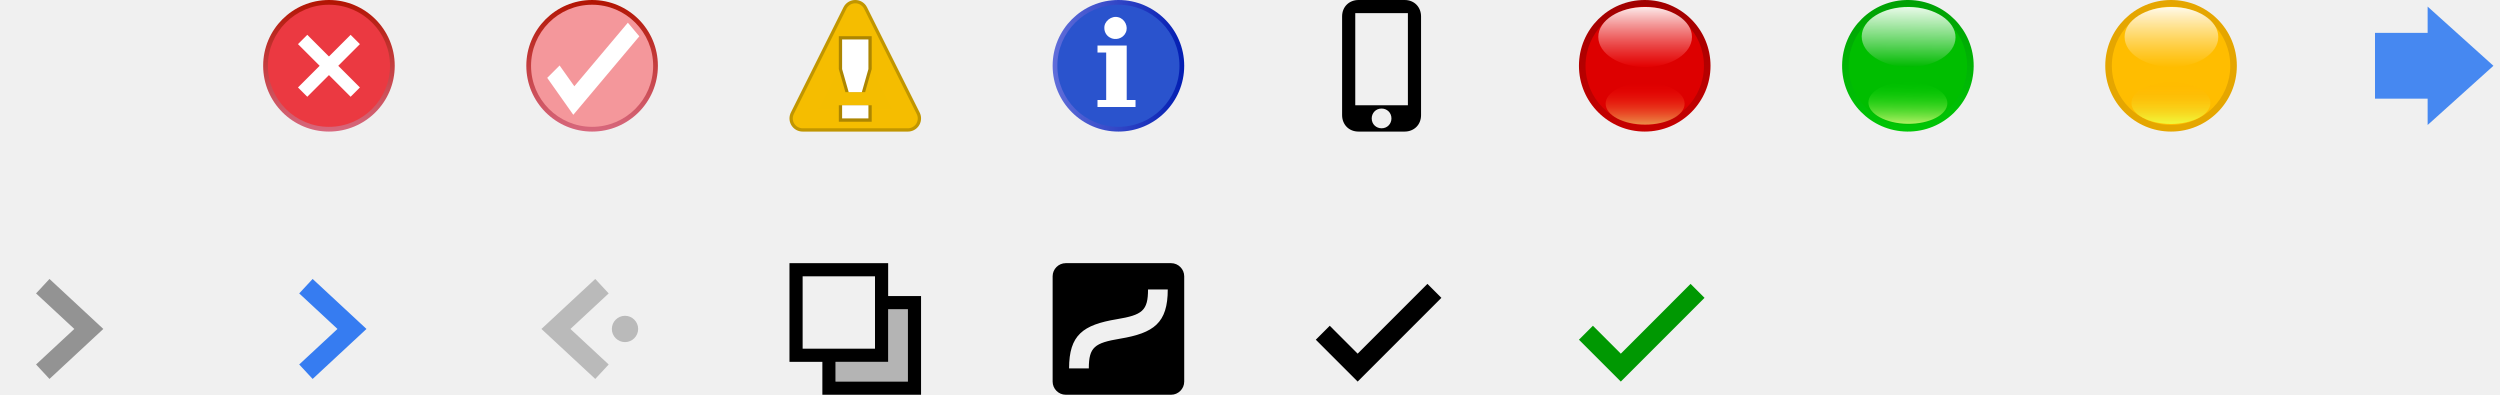
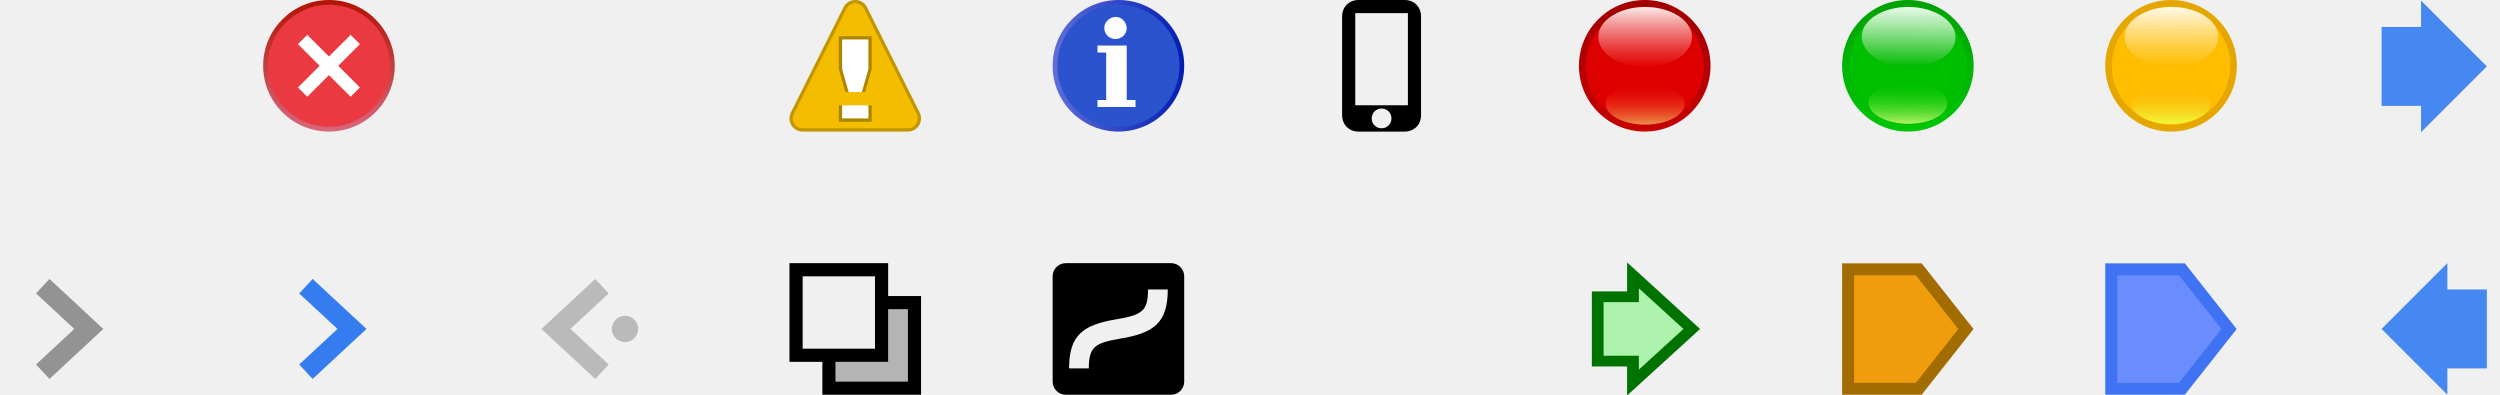
<svg xmlns="http://www.w3.org/2000/svg" xmlns:xlink="http://www.w3.org/1999/xlink" width="190" height="30" id="svg3250" version="1.1">
  <defs id="defs3252">
    <linearGradient gradientTransform="matrix(0,-0.4166667,-0.4166667,0,218,106)" gradientUnits="userSpaceOnUse" id="p" x1="0" x2="24" xlink:href="#l" y1="0" y2="0" />
    <linearGradient id="l">
      <stop offset="0" stop-color="#d7687d" id="stop3458" />
      <stop offset="1" stop-color="#b21402" id="stop3460" />
    </linearGradient>
-     <linearGradient y2="0" x2="24" y1="0" x1="0" gradientTransform="matrix(0,-0.4166667,-0.4166667,0,25,1032.362)" gradientUnits="userSpaceOnUse" id="linearGradient3308" xlink:href="#l" />
    <linearGradient xlink:href="#l-0" id="linearGradient3239" gradientUnits="userSpaceOnUse" gradientTransform="matrix(0,-0.4166667,-0.4166667,0,250,117)" x1="0" y1="0" x2="24" y2="0" />
    <linearGradient id="l-0">
      <stop offset="0" stop-color="#d7687d" id="stop3458-8" />
      <stop offset="1" stop-color="#b21402" id="stop3460-8" />
    </linearGradient>
    <linearGradient gradientTransform="matrix(0.7142857,0,0,0.7142857,132.2857,37.71429)" gradientUnits="userSpaceOnUse" id="q" x1="113" x2="127" xlink:href="#a" y1="104" y2="104" />
    <linearGradient id="a">
      <stop offset="0" stop-color="#606eda" id="stop3403" />
      <stop offset="1" stop-color="#021db2" id="stop3405" />
    </linearGradient>
-     <linearGradient y2="104" x2="127" y1="104" x1="113" gradientTransform="matrix(0.7142857,0,0,0.7142857,-0.7142898,953.0765)" gradientUnits="userSpaceOnUse" id="linearGradient3359" xlink:href="#a" />
    <linearGradient gradientTransform="matrix(0,0.4396552,0.7804878,0,44.48744,928.4829)" gradientUnits="userSpaceOnUse" id="t" x1="227.875" x2="235.125" xlink:href="#i" y1="103.156" y2="103.156" />
    <linearGradient id="i">
      <stop offset="0" stop-color="#f00" stop-opacity="0" id="stop3443" />
      <stop offset="1" stop-color="#f0cb68" stop-opacity="0.71" id="stop3445" />
    </linearGradient>
    <linearGradient gradientTransform="matrix(0,-0.6293104,0.9268293,0,29.46895,1170.891)" gradientUnits="userSpaceOnUse" id="s" x1="227.875" x2="235.125" xlink:href="#j" y1="103.156" y2="103.156" />
    <linearGradient id="j">
      <stop offset="0" stop-color="#e60000" stop-opacity="0.65" id="stop3448" />
      <stop offset="1" stop-color="#fff" stop-opacity="0.91" id="stop3450" />
    </linearGradient>
    <linearGradient gradientTransform="matrix(0,1.37931,-1.300813,0,363.0846,-218.3534)" gradientUnits="userSpaceOnUse" id="r" x1="227.875" x2="235.125" xlink:href="#k" y1="103.156" y2="103.156" />
    <linearGradient id="k">
      <stop offset="0" stop-color="#a10000" id="stop3453" />
      <stop offset="1" stop-color="#c60000" id="stop3455" />
    </linearGradient>
-     <linearGradient y2="103.156" x2="235.125" y1="103.156" x1="227.875" gradientTransform="matrix(0,1.37931,-1.300813,0,259.0846,708.0089)" gradientUnits="userSpaceOnUse" id="linearGradient3398" xlink:href="#k" />
    <linearGradient gradientTransform="matrix(-0.00480259,0.4395968,0.7803841,0.00852566,65.60742,927.5285)" gradientUnits="userSpaceOnUse" id="w" x1="227.875" x2="235.125" xlink:href="#f" y1="103.156" y2="103.156" />
    <linearGradient id="f">
      <stop offset="0" stop-color="#00d600" stop-opacity="0" id="stop3428" />
      <stop offset="1" stop-color="#d8fc7b" stop-opacity="0.81" id="stop3430" />
    </linearGradient>
    <linearGradient gradientTransform="matrix(0.00687428,-0.6292267,0.9267061,0.01012422,47.87095,1169.797)" gradientUnits="userSpaceOnUse" id="v" x1="227.875" x2="235.125" xlink:href="#g" y1="103.156" y2="103.156" />
    <linearGradient id="g">
      <stop offset="0" stop-color="#00ba00" id="stop3433" />
      <stop offset="1" stop-color="#fff" stop-opacity="0.91" id="stop3435" />
    </linearGradient>
    <linearGradient gradientTransform="matrix(-0.01506784,1.37921,-1.300718,-0.01421029,377.6654,-216.8212)" gradientUnits="userSpaceOnUse" id="u" x1="227.875" x2="235.125" xlink:href="#h" y1="103.156" y2="103.156" />
    <linearGradient id="h">
      <stop offset="0" stop-color="#00a104" id="stop3438" />
      <stop offset="1" stop-color="#00c605" id="stop3440" />
    </linearGradient>
-     <linearGradient y2="103.156" x2="235.125" y1="103.156" x1="227.875" gradientTransform="matrix(-0.01506693,1.379127,-1.30064,-0.01420944,282.6572,709.5601)" gradientUnits="userSpaceOnUse" id="linearGradient3426" xlink:href="#h" />
    <linearGradient gradientTransform="matrix(0,0.4396552,0.7804878,0,84.44325,928.4387)" gradientUnits="userSpaceOnUse" id="y" x1="227.875" x2="235.125" xlink:href="#d" y1="103.156" y2="103.156" />
    <linearGradient id="d">
      <stop offset="0" stop-color="#ffa801" stop-opacity="0" id="stop3418" />
      <stop offset="1" stop-color="#f0fb3d" id="stop3420" />
    </linearGradient>
    <linearGradient gradientTransform="matrix(0,-0.6293104,0.9268293,0,69.46895,1170.891)" gradientUnits="userSpaceOnUse" id="x" x1="227.875" x2="235.125" xlink:href="#e" y1="103.156" y2="103.156" />
    <linearGradient id="e">
      <stop offset="0" stop-color="#ffbd00" stop-opacity="0.65" id="stop3423" />
      <stop offset="1" stop-color="#fff" stop-opacity="0.91" id="stop3425" />
    </linearGradient>
+     <linearGradient gradientTransform="matrix(0,0.4396552,0.7804878,0,84.44359,-93.92353)" gradientUnits="userSpaceOnUse" id="y-3" x1="227.875" x2="235.125" xlink:href="#d" y1="103.156" y2="103.156" />
+     <linearGradient gradientTransform="matrix(0,-0.6293104,0.9268293,0,69.46929,148.5285)" gradientUnits="userSpaceOnUse" id="x-8" x1="227.875" x2="235.125" xlink:href="#e" y1="103.156" y2="103.156" />
+     <linearGradient gradientTransform="matrix(-0.00480259,0.4395968,0.7803841,0.00852566,65.60776,-94.83367)" gradientUnits="userSpaceOnUse" id="w-1" x1="227.875" x2="235.125" xlink:href="#f" y1="103.156" y2="103.156" />
+     <linearGradient gradientTransform="matrix(0.00687428,-0.6292267,0.9267061,0.01012422,47.87128,147.4347)" gradientUnits="userSpaceOnUse" id="v-5" x1="227.875" x2="235.125" xlink:href="#g" y1="103.156" y2="103.156" />
+     <linearGradient y2="103.156" x2="235.125" y1="103.156" x1="227.875" gradientTransform="matrix(-0.01506693,1.379127,-1.30064,-0.01420944,282.6575,-312.8021)" gradientUnits="userSpaceOnUse" id="linearGradient3426" xlink:href="#h" />
+     <linearGradient gradientTransform="matrix(0,0.4396552,0.7804878,0,44.48778,-93.87934)" gradientUnits="userSpaceOnUse" id="t-9" x1="227.875" x2="235.125" xlink:href="#i" y1="103.156" y2="103.156" />
+     <linearGradient gradientTransform="matrix(0,-0.6293104,0.9268293,0,29.46929,148.5285)" gradientUnits="userSpaceOnUse" id="s-9" x1="227.875" x2="235.125" xlink:href="#j" y1="103.156" y2="103.156" />
+     <linearGradient y2="103.156" x2="235.125" y1="103.156" x1="227.875" gradientTransform="matrix(0,1.37931,-1.300813,0,259.085,-314.3533)" gradientUnits="userSpaceOnUse" id="linearGradient3398" xlink:href="#k" />
+     <linearGradient y2="104" x2="127" y1="104" x1="113" gradientTransform="matrix(0.7142857,0,0,0.7142857,-0.7139517,-69.28574)" gradientUnits="userSpaceOnUse" id="linearGradient3359" xlink:href="#a" />
+     <linearGradient y2="0" x2="24" y1="0" x1="0" gradientTransform="matrix(0,-0.4166667,-0.4166667,0,25.00034,10)" gradientUnits="userSpaceOnUse" id="linearGradient3308" xlink:href="#l" />
  </defs>
-   <g id="layer1" transform="translate(0,-1022.362)">
-     <path d="m 25,1022.362 c -2.76,0 -5,2.24 -5,5 0,2.76 2.24,5 5,5 2.76,0 5,-2.24 5,-5 0,-2.76 -2.24,-5 -5,-5" id="path3699" style="fill:url(#linearGradient3308)" />
-     <path d="m 20.36,1027.362 c 0,2.56 2.08,4.64 4.64,4.64 2.56,0 4.64,-2.08 4.64,-4.64 0,-2.56 -2.08,-4.64 -4.64,-4.64 -2.56,0 -4.64,2.08 -4.64,4.64" id="path3701" style="fill:#eb3941" />
-     <path d="m 23,1025.362 4,4" id="path3703" style="stroke:#ffffff" />
-     <path d="m 27,1025.362 -4,4" id="path3705" style="stroke:#ffffff" />
-     <g id="g3234" transform="translate(-205,915.3622)">
-       <path style="fill:url(#linearGradient3239)" id="path3699-5" d="m 250,107 c -2.76,0 -5,2.24 -5,5 0,2.76 2.24,5 5,5 2.76,0 5,-2.24 5,-5 0,-2.76 -2.24,-5 -5,-5" />
-       <path id="path3701-0" d="m 245.36,112 c 0,2.56 2.08,4.64 4.64,4.64 2.56,0 4.64,-2.08 4.64,-4.64 0,-2.56 -2.08,-4.64 -4.64,-4.64 -2.56,0 -4.64,2.08 -4.64,4.64" style="fill:#f4979b;fill-opacity:1" />
-       <path style="fill:#ffffff;fill-opacity:1" id="path3689-2" d="m 248.649,113.555 -1.12,-1.579 -0.941,0.941 1.983,2.808 5.017,-5.966 -0.871,-1.034 z" />
+   <g id="g1817">
+     <path style="fill:url(#linearGradient3308)" id="path3699" d="m 25,-4.779502e-7 c -2.76,0 -5,2.24 -5,5 0,2.76 2.24,5 5,5 2.76,0 5,-2.24 5,-5 0,-2.76 -2.24,-5 -5,-5" />
+     <path style="fill:#eb3941" id="path3701" d="m 20.36,5 c 0,2.56 2.08,4.64 4.64,4.64 2.56,0 4.64,-2.08 4.64,-4.64 0,-2.56 -2.08,-4.64 -4.64,-4.64 -2.56,0 -4.64,2.08 -4.64,4.64" />
+     <path style="stroke:#ffffff" id="path3703" d="m 23,3 4,4" />
+     <path style="stroke:#ffffff" id="path3705" d="m 27,3 -4,4" />
+   </g>
+   <g id="g1823">
+     <path style="stroke:#c19600;stroke-width:2;stroke-linejoin:round" id="path3707" d="m 61,9 4,-8 4,8 z" />
+     <path style="fill:#f4bd00;stroke:#f5bd00;stroke-width:1.5;stroke-linejoin:round" id="path3709" d="m 61,9 4,-8 4,8 z" />
+     <path style="fill:#ad8601" id="path3711" d="m 63.75,2.75 h 2.5 v 2.5 l -0.5,1.75 h -1.5 l -0.5,-1.75 v -2.5 m 0,5.25 h 2.5 v 1.25 h -2.5" />
+     <path style="fill:#ffffff" id="path3713" d="m 64,3 h 2 v 2.25 l -0.5,1.75 h -1 l -0.5,-1.75 v -2.25 m 0,5 h 2 v 1 h -2" />
+   </g>
+   <g id="g1828">
+     <path style="fill:url(#linearGradient3359)" id="path3741" d="m 85,-4.779502e-7 c -2.76,0 -5,2.24 -5,5 0,2.76 2.24,5 5,5 2.76,0 5,-2.24 5,-5 0,-2.76 -2.24,-5 -5,-5" />
+     <path style="fill:#2a53cd" id="path3743" d="m 80.36,5 c 0,2.56 2.08,4.64 4.64,4.64 2.56,0 4.64,-2.08 4.64,-4.64 0,-2.56 -2.08,-4.64 -4.64,-4.64 -2.56,0 -4.64,2.08 -4.64,4.64" />
+     <path style="fill:#ffffff" id="path3745" d="m 83.93,2.14 c -0.03,-0.53 0.55,-0.97 1.06,-0.83 0.5,0.12 0.79,0.73 0.56,1.18 -0.2,0.44 -0.79,0.61 -1.2,0.36 -0.26,-0.14 -0.42,-0.42 -0.42,-0.71 z m 1.7,5.46 c 0.22,0 0.45,0 0.67,0 0,0.18 0,0.35 0,0.53 -0.96,0 -1.93,0 -2.89,0 0,-0.18 0,-0.35 0,-0.53 0.22,0 0.44,0 0.66,0 0,-1.2 0,-2.41 0,-3.61 -0.22,0 -0.44,0 -0.66,0 0,-0.18 0,-0.35 0,-0.53 0.74,0 1.48,0 2.22,0 0,1.38 0,2.76 0,4.14 z" />
+   </g>
+   <g id="g2768">
+     <g id="g1831">
+       <path d="m 103.25,-4.779502e-7 c -0.7,0 -1.25,0.5 -1.25,1.25 v 7.5 c 0,0.7 0.5,1.25 1.25,1.25 h 3.5 c 0.7,0 1.25,-0.5 1.25,-1.25 v -7.5 c 0,-0.7 -0.5,-1.25 -1.25,-1.25 z M 103,1 h 4 v 7 h -4 z m 2,7.25 c 0.4,0 0.75,0.3 0.75,0.75 0,0.4 -0.3,0.75 -0.75,0.75 -0.4,0 -0.75,-0.3 -0.75,-0.75 0,-0.4 0.3,-0.75 0.75,-0.75 z" id="path3765" />
    </g>
-     <path d="m 61,1031.362 4,-8 4,8 z" id="path3707" style="stroke:#c19600;stroke-width:2;stroke-linejoin:round" />
-     <path d="m 61,1031.362 4,-8 4,8 z" id="path3709" style="fill:#f4bd00;stroke:#f5bd00;stroke-width:1.5;stroke-linejoin:round" />
-     <path d="m 63.75,1025.112 2.5,0 0,2.5 -0.5,1.75 -1.5,0 -0.5,-1.75 0,-2.5 m 0,5.25 2.5,0 0,1.25 -2.5,0" id="path3711" style="fill:#ad8601" />
-     <path d="m 64,1025.362 2,0 0,2.25 -0.5,1.75 -1,0 -0.5,-1.75 0,-2.25 m 0,5 2,0 0,1 -2,0" id="path3713" style="fill:#ffffff" />
-     <path d="m 85,1022.362 c -2.76,0 -5,2.24 -5,5 0,2.76 2.24,5 5,5 2.76,0 5,-2.24 5,-5 0,-2.76 -2.24,-5 -5,-5" id="path3741" style="fill:url(#linearGradient3359)" />
-     <path d="m 80.36,1027.362 c 0,2.56 2.08,4.64 4.64,4.64 2.56,0 4.64,-2.08 4.64,-4.64 0,-2.56 -2.08,-4.64 -4.64,-4.64 -2.56,0 -4.64,2.08 -4.64,4.64" id="path3743" style="fill:#2a53cd" />
-     <path d="m 83.93,1024.502 c -0.03,-0.53 0.55,-0.97 1.06,-0.83 0.5,0.12 0.79,0.73 0.56,1.18 -0.2,0.44 -0.79,0.61 -1.2,0.36 -0.26,-0.14 -0.42,-0.42 -0.42,-0.71 z m 1.7,5.46 c 0.22,0 0.45,0 0.67,0 0,0.18 0,0.35 0,0.53 -0.96,0 -1.93,0 -2.89,0 0,-0.18 0,-0.35 0,-0.53 0.22,0 0.44,0 0.66,0 0,-1.2 0,-2.41 0,-3.61 -0.22,0 -0.44,0 -0.66,0 0,-0.18 0,-0.35 0,-0.53 0.74,0 1.48,0 2.22,0 0,1.38 0,2.76 0,4.14 z" id="path3745" style="fill:#ffffff" />
-     <path d="m 103.25,1022.362 c -0.7,0 -1.25,0.5 -1.25,1.25 l 0,7.5 c 0,0.7 0.5,1.25 1.25,1.25 l 3.5,0 c 0.7,0 1.25,-0.5 1.25,-1.25 l 0,-7.5 c 0,-0.7 -0.5,-1.25 -1.25,-1.25 l -3.5,0 z m -0.25,1 4,0 0,7 -4,0 0,-7 z m 2,7.25 c 0.4,0 0.75,0.3 0.75,0.75 0,0.4 -0.3,0.75 -0.75,0.75 -0.4,0 -0.75,-0.3 -0.75,-0.75 0,-0.4 0.3,-0.75 0.75,-0.75 z" id="path3765" />
-     <path d="m 125,1032.362 c -2.76,0 -5,-2.24 -5,-5 0,-2.76 2.24,-5 5,-5 2.76,0 5,2.24 5,5 0,2.76 -2.24,5 -5,5 z" id="path3715" style="fill:url(#linearGradient3398)" />
-     <path d="m 129.5,1027.362 c 0,2.49 -2.01,4.5 -4.5,4.5 -2.49,0 -4.5,-2.01 -4.5,-4.5 0,-2.49 2.01,-4.5 4.5,-4.5 2.49,0 4.5,2.01 4.5,4.5 z" id="path3717" style="fill:#dd0000" />
-     <path d="m 125.03,1022.892 c 1.97,0 3.56,1.02 3.56,2.28 0,1.26 -1.59,2.28 -3.56,2.28 -1.97,0 -3.56,-1.02 -3.56,-2.28 0,-1.26 1.59,-2.28 3.56,-2.28 z" id="path3719" style="fill:url(#s)" />
-     <path d="m 125.03,1031.832 c 1.66,0 3,-0.71 3,-1.59 0,-0.88 -1.34,-1.59 -3,-1.59 -1.66,0 -3,0.71 -3,1.59 0,0.88 1.34,1.59 3,1.59 z" id="path3721" style="fill:url(#t)" />
-     <path d="m 144.95,1032.362 c -2.76,-0.03 -4.98,-2.29 -4.95,-5.05 0.03,-2.76 2.29,-4.98 5.05,-4.95 2.76,0.03 4.98,2.29 4.95,5.05 -0.03,2.76 -2.29,4.98 -5.05,4.95 z" id="path3723" style="fill:url(#linearGradient3426)" />
-     <path d="m 149.5,1027.412 c -0.03,2.49 -2.06,4.48 -4.55,4.45 -2.49,-0.03 -4.48,-2.06 -4.45,-4.55 0.03,-2.49 2.06,-4.48 4.55,-4.45 2.49,0.03 4.48,2.06 4.45,4.55 z" id="path3725" style="fill:#00be00" />
-     <path d="m 145.08,1022.893 c 1.97,0.02 3.55,1.06 3.54,2.32 -0.01,1.26 -1.62,2.26 -3.59,2.24 -1.97,-0.02 -3.55,-1.06 -3.54,-2.32 0.01,-1.26 1.62,-2.26 3.59,-2.24 z" id="path3727" style="fill:url(#v)" />
-     <path d="m 144.98,1031.772 c 1.66,0.02 3.01,-0.68 3.02,-1.56 0.01,-0.88 -1.33,-1.61 -2.98,-1.63 -1.66,-0.02 -3.01,0.68 -3.02,1.56 -0.01,0.88 1.33,1.61 2.98,1.63 z" id="path3729" style="fill:url(#w)" />
-     <path d="m 165,1032.362 c -2.76,0 -5,-2.24 -5,-5 0,-2.76 2.24,-5 5,-5 2.76,0 5,2.24 5,5 0,2.76 -2.24,5 -5,5 z" id="path3731" style="fill:#e5a600" />
-     <path d="m 169.5,1027.362 c 0,2.49 -2.01,4.5 -4.5,4.5 -2.49,0 -4.5,-2.01 -4.5,-4.5 0,-2.49 2.01,-4.5 4.5,-4.5 2.49,0 4.5,2.01 4.5,4.5 z" id="path3733" style="fill:#ffbd00" />
-     <path d="m 165.03,1022.892 c 1.97,0 3.56,1.02 3.56,2.28 0,1.26 -1.59,2.28 -3.56,2.28 -1.97,0 -3.56,-1.02 -3.56,-2.28 0,-1.26 1.59,-2.28 3.56,-2.28 z" id="path3735" style="fill:url(#x)" />
-     <path d="m 164.99,1031.782 c 1.66,0 3,-0.71 3,-1.59 0,-0.88 -1.34,-1.59 -3,-1.59 -1.66,0 -3,0.71 -3,1.59 0,0.88 1.34,1.59 3,1.59 z" id="path3737" style="fill:url(#y)" />
-     <path id="path3660" d="m 180.5,1029.862 4,0 0,2 5,-4.5 -5,-4.5 0,2 -4,0 z" style="fill:#4688f1;fill-opacity:1" />
-     <path d="m 3.25,1044.112 3.5,3.25 -3.5,3.25" id="path3693" style="fill:none;stroke:#939393;stroke-width:1.5" />
-     <path d="m 23.25,1044.112 3.5,3.25 -3.5,3.25" id="path3691" style="fill:none;stroke:#367cf1;stroke-width:1.5" />
-     <path d="m 46.5,1047.362 c 0,0.55 0.45,1 1,1 0.55,0 1,-0.45 1,-1 0,-0.55 -0.45,-1 -1,-1 -0.55,0 -1,0.45 -1,1" id="path3695" style="fill:#bababa" />
-     <path d="m 45.75,1044.112 -3.5,3.25 3.5,3.25" id="path3697" style="fill:none;stroke:#bababa;stroke-width:1.5" />
-     <g id="Page-1" transform="translate(80,1042.362)" style="fill:none;stroke:none">
-       <g id="curve_swatch" style="fill:#000000">
-         <path id="Combined-Shape" d="M 0,0.995 C 0,0.446 0.456,0 0.995,0 L 9.005,0 C 9.554,0 10,0.456 10,0.995 L 10,9.005 C 10,9.554 9.544,10 9.005,10 L 0.995,10 C 0.446,10 0,9.544 0,9.005 L 0,0.995 z M 5.123,5.74 C 7.691,5.312 8.75,4.547 8.75,2 L 7.25,2 C 7.25,3.62 6.809,3.938 4.877,4.26 2.309,4.688 1.25,5.453 1.25,8 l 1.5,0 c 0,-1.62 0.441,-1.938 2.373,-2.26 z" />
-       </g>
-     </g>
-     <g id="Swatch" transform="translate(60,1042.362)" style="fill:none;stroke:none">
-       <g id="shadow_swatch-3" style="fill:#000000">
-         <g id="Group">
-           <rect height="10" width="10" y="0" x="0" id="Rectangle" style="fill-opacity:0" />
-           <path id="Combined-Shape-6" d="M 7.5,2.5 7.5,0 0,0 l 0,7.5 2.5,0 0,2.5 7.5,0 0,-7.5 -2.5,0 z M 1,1 6.5,1 6.5,6.5 1,6.5 1,1 z m 2.5,6.5 4,0 0,-4 1.5,0 0,5.5 -5.5,0 0,-1.5 z" />
-           <polygon points="3.5,9 3.5,7.5 7.5,7.5 7.5,3.5 9,3.5 9,9 " id="Rectangle-6-Copy" style="fill-opacity:0.25" />
-         </g>
-       </g>
-     </g>
-     <polygon transform="translate(98.275,1041.152)" id="check" points="2.786,5.967 1.725,7.028 4.907,10.21 11.27,3.846 10.209,2.785 4.907,8.089 " />
-     <polygon transform="translate(118.275,1041.152)" id="check-3" points="4.907,8.089 2.786,5.967 1.725,7.028 4.907,10.21 11.27,3.846 10.209,2.785 " style="stroke:none;stroke-opacity:1;fill:#009802;fill-opacity:1" />
+   </g>
+   <g id="g1837">
+     <path style="fill:url(#linearGradient3398)" id="path3715" d="m 125,10 c -2.76,0 -5,-2.24 -5,-5 0,-2.76 2.24,-5 5,-5 2.76,0 5,2.24 5,5 0,2.76 -2.24,5 -5,5 z" />
+     <path style="fill:#dd0000" id="path3717" d="m 129.5,5 c 0,2.49 -2.01,4.5 -4.5,4.5 -2.49,0 -4.5,-2.01 -4.5,-4.5 0,-2.49 2.01,-4.5 4.5,-4.5 2.49,0 4.5,2.01 4.5,4.5 z" />
+     <path style="fill:url(#s-9)" id="path3719" d="m 125.03,0.53 c 1.97,0 3.56,1.02 3.56,2.28 0,1.26 -1.59,2.28 -3.56,2.28 -1.97,0 -3.56,-1.02 -3.56,-2.28 0,-1.26 1.59,-2.28 3.56,-2.28 z" />
+     <path style="fill:url(#t-9)" id="path3721" d="m 125.03,9.47 c 1.66,0 3,-0.71 3,-1.59 0,-0.88 -1.34,-1.59 -3,-1.59 -1.66,0 -3,0.71 -3,1.59 0,0.88 1.34,1.59 3,1.59 z" />
+   </g>
+   <g id="g1843">
+     <path style="fill:url(#linearGradient3426)" id="path3723" d="m 144.95,10 c -2.76,-0.03 -4.98,-2.29 -4.95,-5.05 0.03,-2.76 2.29,-4.98 5.05,-4.95 2.76,0.03 4.98,2.29 4.95,5.05 -0.03,2.76 -2.29,4.98 -5.05,4.95 z" />
+     <path style="fill:#00be00" id="path3725" d="m 149.5,5.05 c -0.03,2.49 -2.06,4.48 -4.55,4.45 -2.49,-0.03 -4.48,-2.06 -4.45,-4.55 0.03,-2.49 2.06,-4.48 4.55,-4.45 2.49,0.03 4.48,2.06 4.45,4.55 z" />
+     <path style="fill:url(#v-5)" id="path3727" d="m 145.08,0.53 c 1.97,0.02 3.55,1.06 3.54,2.32 -0.01,1.26 -1.62,2.26 -3.59,2.24 -1.97,-0.02 -3.55,-1.06 -3.54,-2.32 0.01,-1.26 1.62,-2.26 3.59,-2.24 z" />
+     <path style="fill:url(#w-1)" id="path3729" d="m 144.98,9.41 c 1.66,0.02 3.01,-0.68 3.02,-1.56 0.01,-0.88 -1.33,-1.61 -2.98,-1.63 -1.66,-0.02 -3.01,0.68 -3.02,1.56 -0.01,0.88 1.33,1.61 2.98,1.63 z" />
+   </g>
+   <g id="g1849">
+     <path style="fill:#e5a600" id="path3731" d="m 165,10 c -2.76,0 -5,-2.24 -5,-5 0,-2.76 2.24,-5 5,-5 2.76,0 5,2.24 5,5 0,2.76 -2.24,5 -5,5 z" />
+     <path style="fill:#ffbd00" id="path3733" d="m 169.5,5 c 0,2.49 -2.01,4.5 -4.5,4.5 -2.49,0 -4.5,-2.01 -4.5,-4.5 0,-2.49 2.01,-4.5 4.5,-4.5 2.49,0 4.5,2.01 4.5,4.5 z" />
+     <path style="fill:url(#x-8)" id="path3735" d="m 165.03,0.53 c 1.97,0 3.56,1.02 3.56,2.28 0,1.26 -1.59,2.28 -3.56,2.28 -1.97,0 -3.56,-1.02 -3.56,-2.28 0,-1.26 1.59,-2.28 3.56,-2.28 z" />
+     <path style="fill:url(#y-3)" id="path3737" d="m 164.99,9.42 c 1.66,0 3,-0.71 3,-1.59 0,-0.88 -1.34,-1.59 -3,-1.59 -1.66,0 -3,0.71 -3,1.59 0,0.88 1.34,1.59 3,1.59 z" />
+   </g>
+   <g id="g1884">
+     <path style="fill:none;stroke:#939393;stroke-width:1.5" id="path3693" d="m 3.25,21.75 3.5,3.25 -3.5,3.25" />
+   </g>
+   <g id="g1881">
+     <path style="fill:none;stroke:#367cf1;stroke-width:1.5" id="path3691" d="m 23.25,21.75 3.5,3.25 -3.5,3.25" />
+   </g>
+   <g id="g1878">
+     <path style="fill:#bababa" id="path3695" d="m 46.5,25 c 0,0.55 0.45,1 1,1 0.55,0 1,-0.45 1,-1 0,-0.55 -0.45,-1 -1,-1 -0.55,0 -1,0.45 -1,1" />
+     <path style="fill:none;stroke:#bababa;stroke-width:1.5" id="path3697" d="m 45.75,21.75 -3.5,3.25 3.5,3.25" />
+   </g>
+   <path style="fill:#000000;stroke:none" id="Combined-Shape" d="M 80,20.995 C 80,20.446 80.456,20 80.996,20 h 8.009 c 0.55,0 0.995,0.456 0.995,0.995 v 8.009 C 90,29.554 89.545,30 89.005,30 h -8.009 c -0.55,0 -0.995,-0.456 -0.995,-0.995 z m 5.123,4.744 C 87.691,25.312 88.75,24.547 88.75,22 h -1.5 c 0,1.62 -0.441,1.938 -2.373,2.26 C 82.31,24.688 81.25,25.453 81.25,28 h 1.5 c 0,-1.62 0.441,-1.938 2.373,-2.26 z" />
+   <rect style="fill:#000000;fill-opacity:0;stroke:none" id="Rectangle" x="60" y="20" width="10" height="10" />
+   <path style="fill:#000000;stroke:none" d="M 67.5,22.5 V 20 h -7.5 v 7.5 h 2.5 V 30 h 7.5 v -7.5 z m -6.5,-1.5 h 5.5 v 5.5 h -5.5 z m 2.5,6.5 h 4 v -4 h 1.5 V 29 h -5.5 z" id="Combined-Shape-6" />
+   <polygon style="fill:#000000;fill-opacity:0.25;stroke:none" id="Rectangle-6-Copy" points="3.5,7.5 7.5,7.5 7.5,3.5 9,3.5 9,9 3.5,9 " transform="translate(60.00034,20)" />
+   <g id="g1861">
+     <path id="path3248" d="m 140.454,20.467 v 9.079 h 5.372 l 3.581,-4.54 -3.581,-4.539 z" style="fill:#ef9d0d;fill-opacity:1;stroke:#a36c01;stroke-width:0.908px;stroke-linecap:butt;stroke-linejoin:miter;stroke-opacity:1" />
+   </g>
+   <g id="g1858">
+     <path id="path3248-6" d="m 160.454,20.467 v 9.079 h 5.373 l 3.582,-4.54 -3.582,-4.539 z" style="fill:#698cfe;fill-opacity:1;stroke:#4073f4;stroke-width:0.908px;stroke-linecap:butt;stroke-linejoin:miter;stroke-opacity:1" />
+   </g>
+   <g id="g1855">
+     <path style="fill:#4688f1;fill-opacity:1" d="m 186,20 -5,5 5,5 0,-2 3,0 0,-6 -3,0 z" id="path3660-9" />
+   </g>
+   <g transform="matrix(-1,0,0,1,370,-19.95455)" id="g1855-3">
+     <path style="fill:#4688f1;fill-opacity:1" d="m 186,20 -5,5 5,5 0,-2 3,0 0,-6 -3,0 z" id="path3660-9-6" />
+   </g>
+   <g id="g3426" transform="matrix(-0.8933603,0,0,0.8146882,290.2717,4.632795)" style="fill:#adf2ad;fill-opacity:1;stroke:#007200;stroke-opacity:1">
+     <path id="path3428" d="m 186,20 -5,5 5,5 0,-2 3,0 0,-6 -3,0 z" style="fill:#adf2ad;fill-opacity:1;stroke:#007200;stroke-opacity:1" />
  </g>
</svg>
